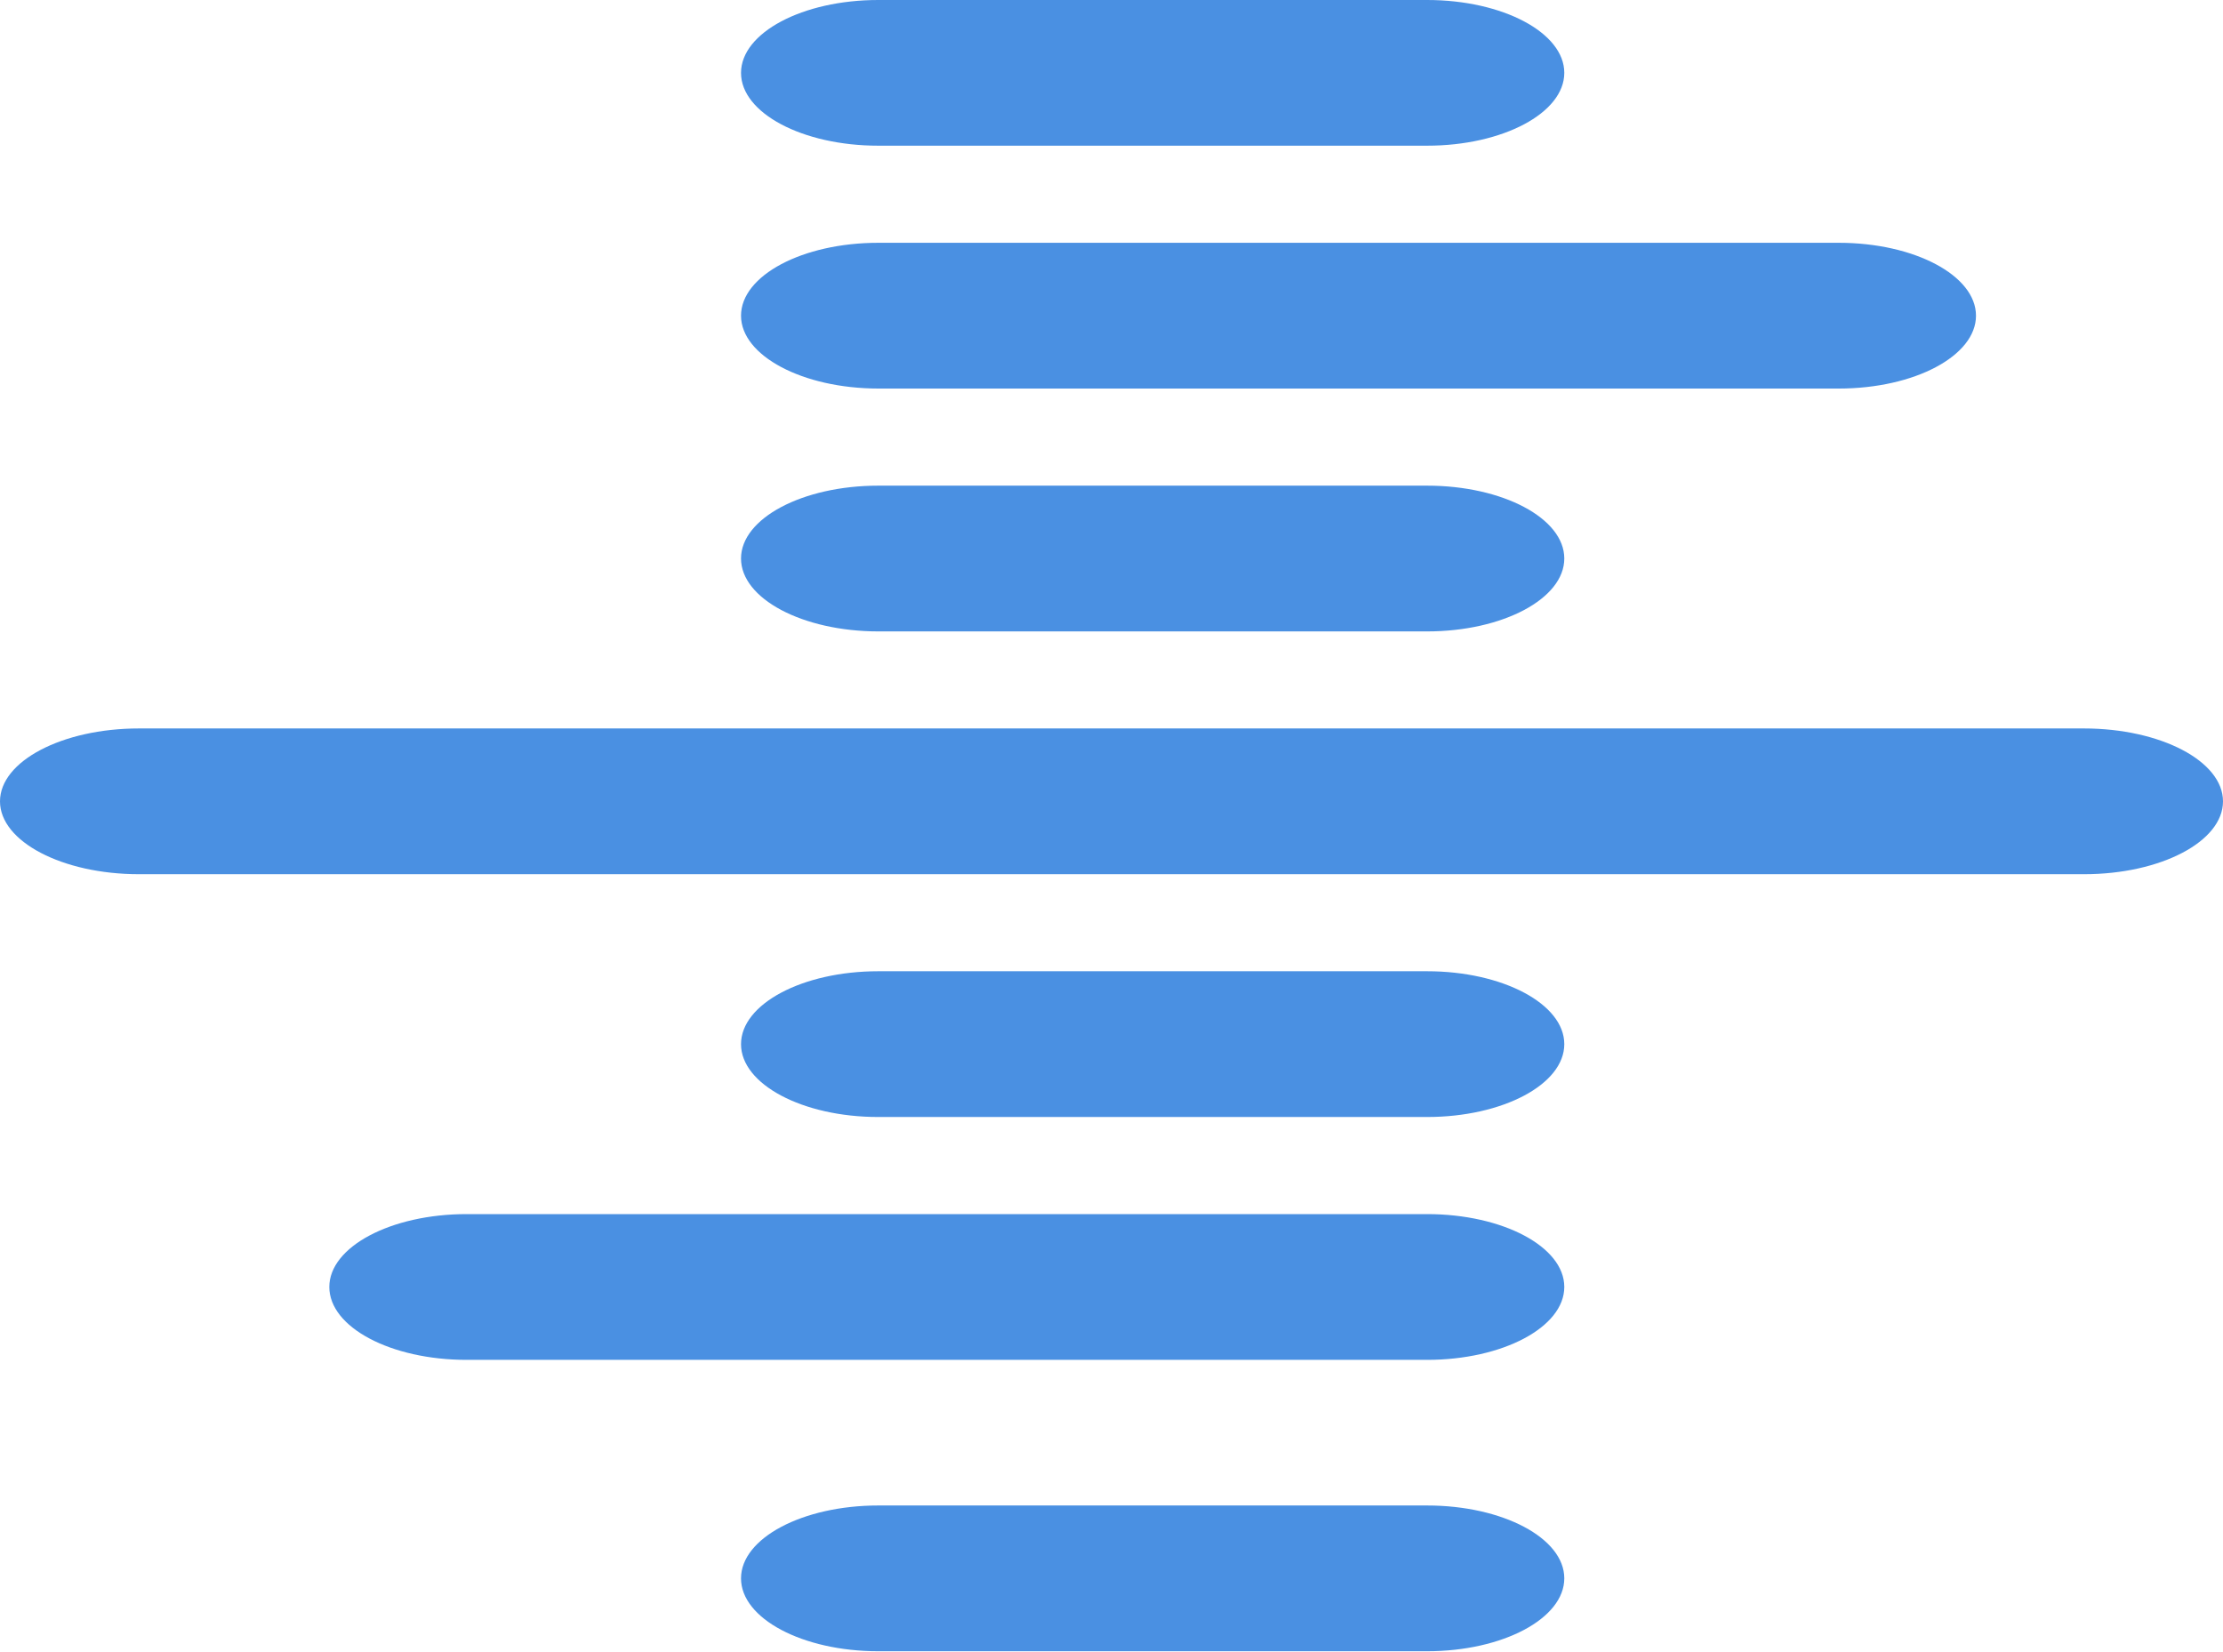
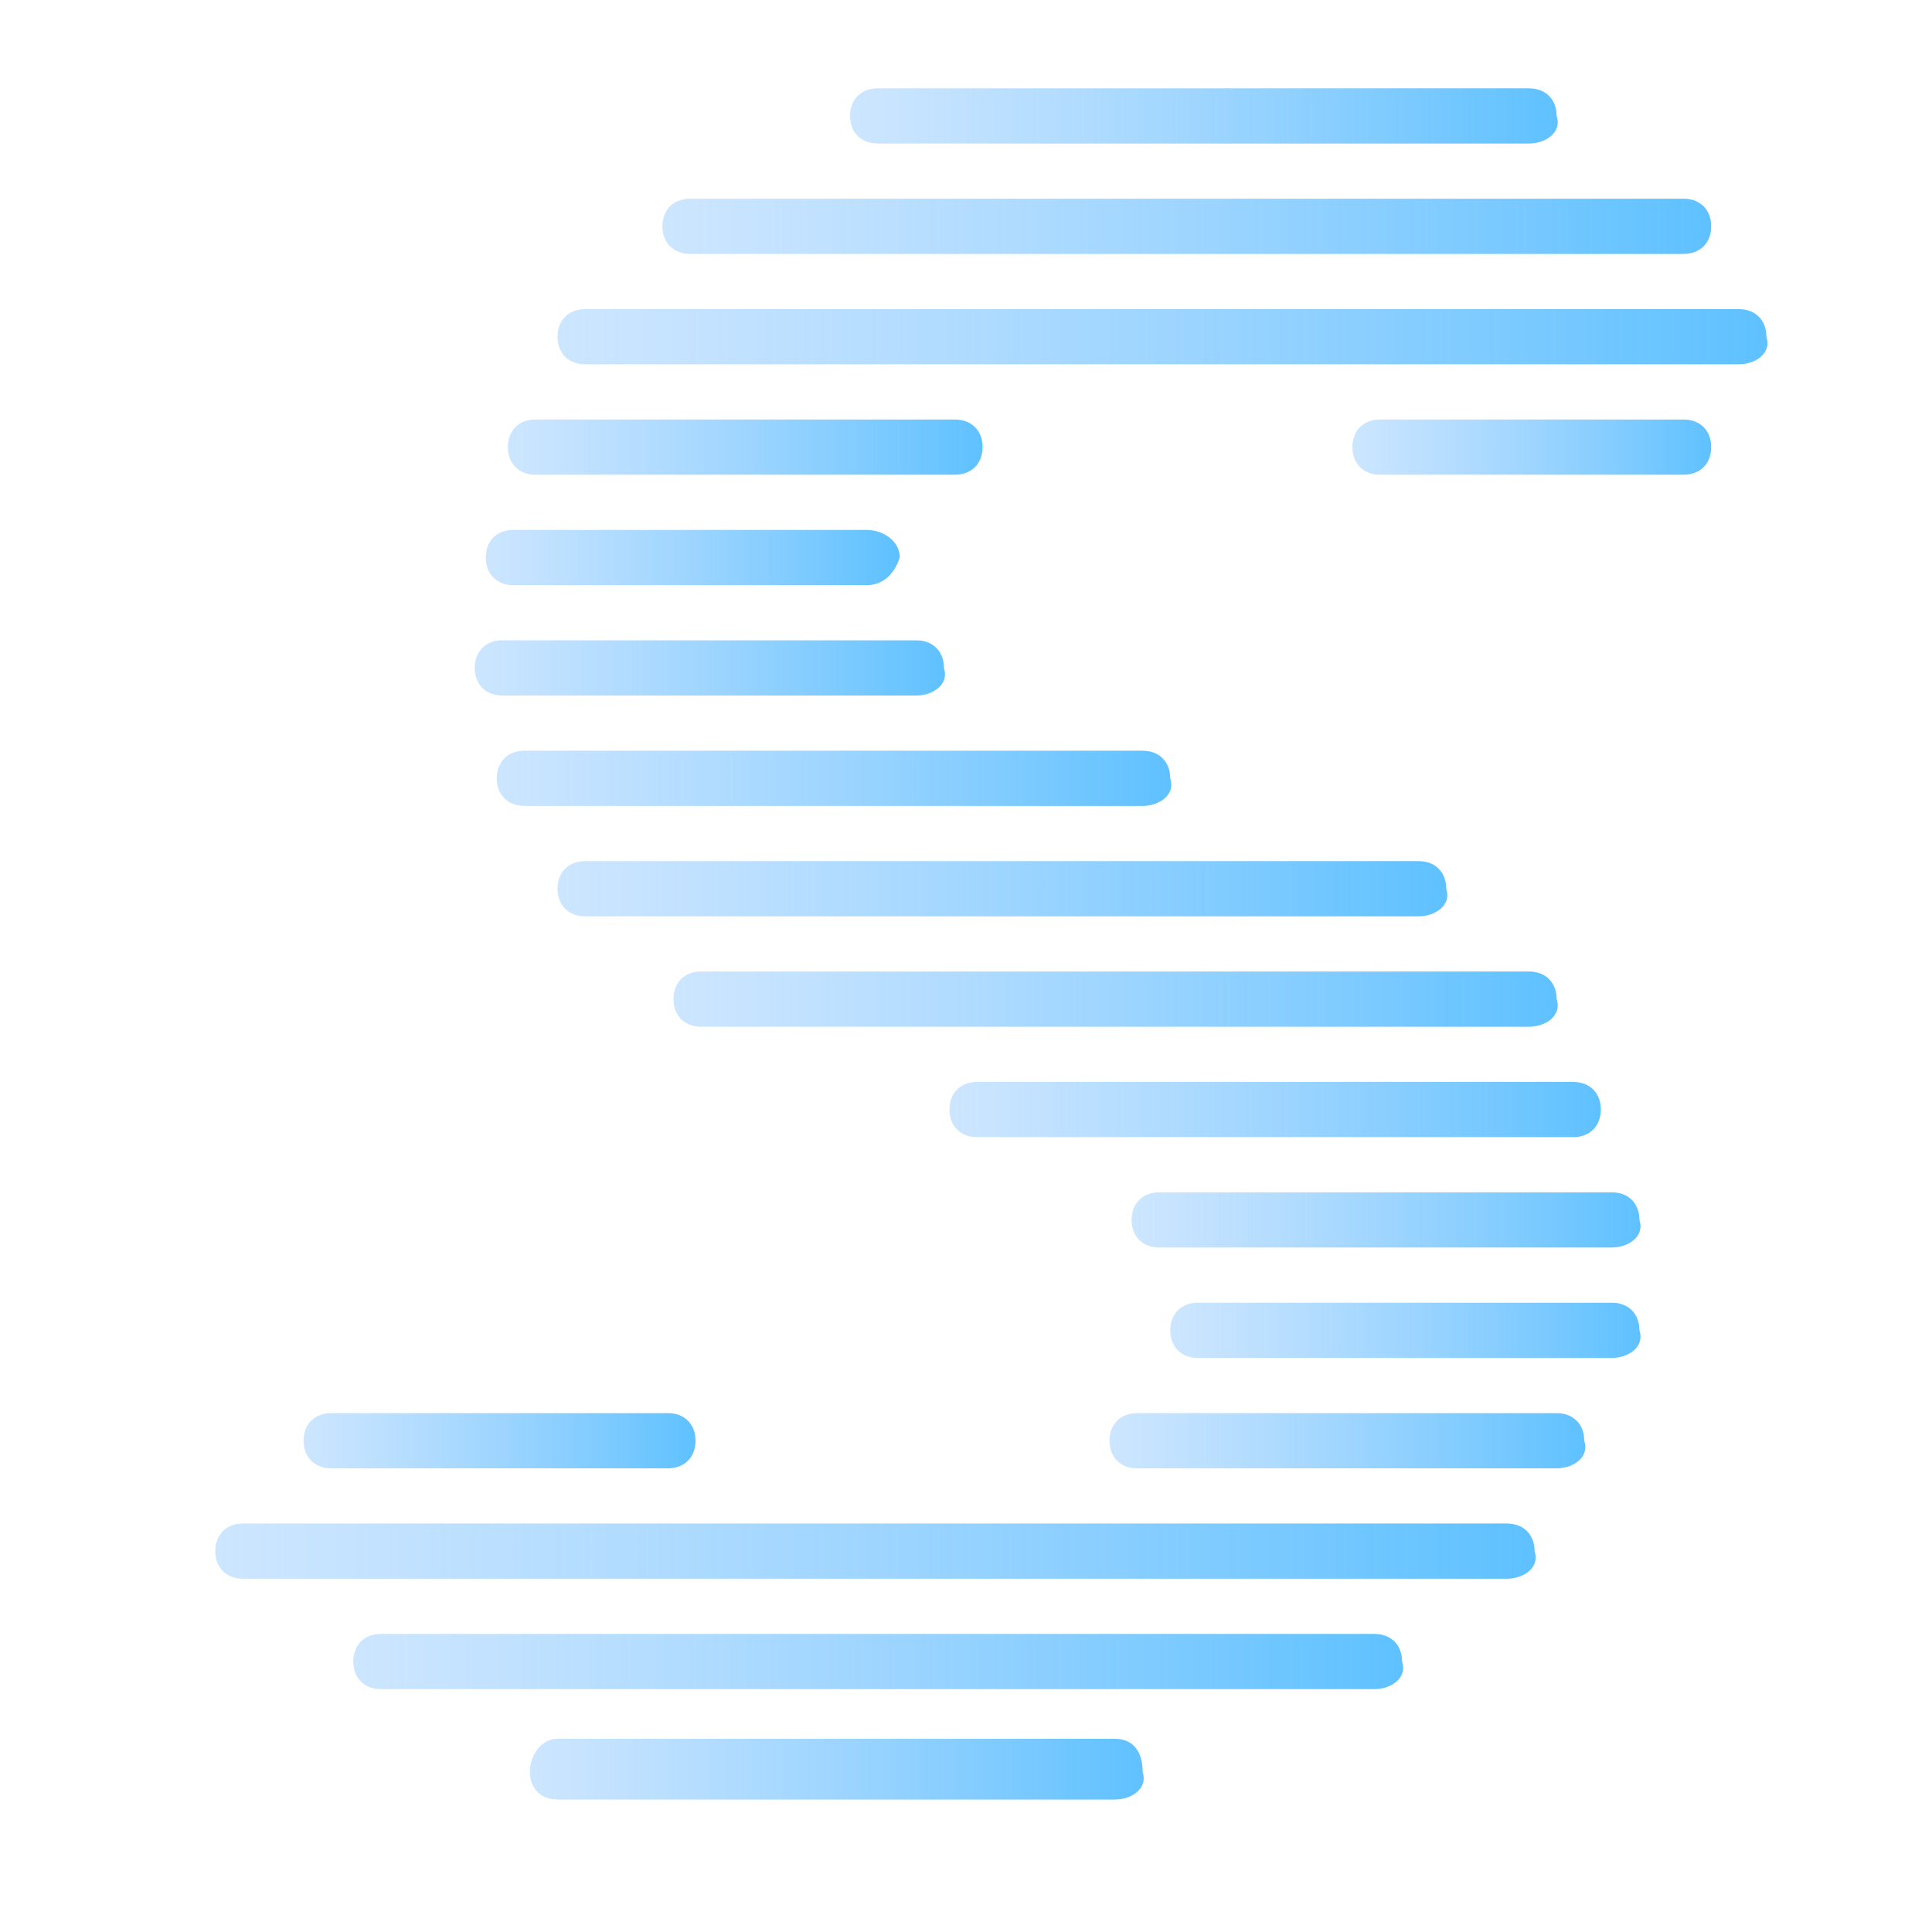
- <svg xmlns="http://www.w3.org/2000/svg" viewBox="0 0 35 26">
-   <defs>
-     <style>
-       .cls-1 {
-         fill: #4A90E2;
-       }
-     </style>
-   </defs>
-   <g id="svg_waveform" transform="translate(35) rotate(90)">
-     <path id="Shape" class="cls-1" d="M12.618,35c-.633,0-1.148-.981-1.148-2.188V2.188C11.471.981,11.985,0,12.618,0s1.147.981,1.147,2.188V32.812C13.765,34.019,13.25,35,12.618,35Zm7.646-5.185c-.632,0-1.147-.969-1.147-2.161V12.531c0-1.191.514-2.16,1.147-2.16s1.148.969,1.148,2.16V27.654C21.412,28.846,20.9,29.815,20.264,29.815Zm4.588-6.482c-.632,0-1.147-.969-1.147-2.161V12.531c0-1.191.514-2.16,1.147-2.16S26,11.34,26,12.531v8.642C26,22.364,25.485,23.333,24.853,23.333Zm-8.411,0c-.633,0-1.148-.969-1.148-2.161V12.531c0-1.191.515-2.16,1.148-2.16s1.147.969,1.147,2.16v8.642C17.588,22.364,17.073,23.333,16.441,23.333Zm-7.647,0c-.632,0-1.147-.969-1.147-2.161V12.531c0-1.191.514-2.16,1.147-2.16s1.148.969,1.148,2.16v8.642C9.941,22.364,9.427,23.333,8.794,23.333Zm-3.823,0c-.633,0-1.148-.969-1.148-2.161V6.05c0-1.192.515-2.161,1.148-2.161s1.147.969,1.147,2.161V21.172C6.117,22.364,5.6,23.333,4.971,23.333Zm-3.823,0C.515,23.333,0,22.364,0,21.172V12.531c0-1.191.515-2.16,1.147-2.16s1.147.969,1.147,2.16v8.642C2.294,22.364,1.78,23.333,1.148,23.333Z" />
-   </g>
+ <svg xmlns="http://www.w3.org/2000/svg" version="1.1" id="Sofie" x="0px" y="0px" viewBox="0 0 35 35" style="enable-background:new 0 0 35 35;" xml:space="preserve">
+   <style type="text/css">
+ 	.st0{fill:url(#SVGID_1_);}
+ 	.st1{fill:url(#SVGID_2_);}
+ 	.st2{fill:url(#SVGID_3_);}
+ 	.st3{fill:url(#SVGID_4_);}
+ 	.st4{fill:url(#SVGID_5_);}
+ 	.st5{fill:url(#SVGID_6_);}
+ 	.st6{fill:url(#SVGID_7_);}
+ 	.st7{fill:url(#SVGID_8_);}
+ 	.st8{fill:url(#SVGID_9_);}
+ 	.st9{fill:url(#SVGID_10_);}
+ 	.st10{fill:url(#SVGID_11_);}
+ 	.st11{fill:url(#SVGID_12_);}
+ 	.st12{fill:url(#SVGID_13_);}
+ 	.st13{fill:url(#SVGID_14_);}
+ 	.st14{fill:url(#SVGID_15_);}
+ 	.st15{fill:url(#SVGID_16_);}
+ 	.st16{fill:url(#SVGID_17_);}
+ 	.st17{fill:url(#SVGID_18_);}
+ </style>
+   <linearGradient id="SVGID_1_" gradientUnits="userSpaceOnUse" x1="15.38" y1="2.078" x2="28.264" y2="2.078">
+     <stop offset="0" style="stop-color:#9CCDFF;stop-opacity:0.5" />
+     <stop offset="1" style="stop-color:#5EC1FF" />
+   </linearGradient>
+   <path class="st0" d="M27.7,2.6H15.9c-0.3,0-0.5-0.2-0.5-0.5v0c0-0.3,0.2-0.5,0.5-0.5h11.8c0.3,0,0.5,0.2,0.5,0.5v0  C28.3,2.4,28,2.6,27.7,2.6z" />
+   <linearGradient id="SVGID_2_" gradientUnits="userSpaceOnUse" x1="11.921" y1="4.077" x2="31.045" y2="4.077">
+     <stop offset="0" style="stop-color:#9CCDFF;stop-opacity:0.5" />
+     <stop offset="1" style="stop-color:#5EC1FF" />
+   </linearGradient>
+   <path class="st1" d="M30.5,4.6h-18c-0.3,0-0.5-0.2-0.5-0.5v0c0-0.3,0.2-0.5,0.5-0.5h18c0.3,0,0.5,0.2,0.5,0.5v0  C31,4.4,30.8,4.6,30.5,4.6z" />
+   <linearGradient id="SVGID_3_" gradientUnits="userSpaceOnUse" x1="10.077" y1="6.077" x2="32.077" y2="6.077">
+     <stop offset="0" style="stop-color:#9CCDFF;stop-opacity:0.5" />
+     <stop offset="1" style="stop-color:#5EC1FF" />
+   </linearGradient>
+   <path class="st2" d="M31.5,6.6H10.6c-0.3,0-0.5-0.2-0.5-0.5v0c0-0.3,0.2-0.5,0.5-0.5h20.9c0.3,0,0.5,0.2,0.5,0.5v0  C32.1,6.4,31.8,6.6,31.5,6.6z" />
+   <linearGradient id="SVGID_4_" gradientUnits="userSpaceOnUse" x1="9.17" y1="8.078" x2="17.827" y2="8.078">
+     <stop offset="0" style="stop-color:#9CCDFF;stop-opacity:0.5" />
+     <stop offset="1" style="stop-color:#5EC1FF" />
+   </linearGradient>
+   <path class="st3" d="M17.3,8.6H9.7c-0.3,0-0.5-0.2-0.5-0.5v0c0-0.3,0.2-0.5,0.5-0.5h7.6c0.3,0,0.5,0.2,0.5,0.5v0  C17.8,8.4,17.6,8.6,17.3,8.6z" />
+   <linearGradient id="SVGID_5_" gradientUnits="userSpaceOnUse" x1="8.702" y1="10.078" x2="16.248" y2="10.078">
+     <stop offset="0" style="stop-color:#9CCDFF;stop-opacity:0.5" />
+     <stop offset="1" style="stop-color:#5EC1FF" />
+   </linearGradient>
+   <path class="st4" d="M15.7,10.6H9.3c-0.3,0-0.5-0.2-0.5-0.5v0c0-0.3,0.2-0.5,0.5-0.5h6.4c0.3,0,0.6,0.2,0.6,0.5v0  C16.2,10.4,16,10.6,15.7,10.6z" />
+   <linearGradient id="SVGID_6_" gradientUnits="userSpaceOnUse" x1="8.545" y1="12.078" x2="17.17" y2="12.078">
+     <stop offset="0" style="stop-color:#9CCDFF;stop-opacity:0.5" />
+     <stop offset="1" style="stop-color:#5EC1FF" />
+   </linearGradient>
+   <path class="st5" d="M16.6,12.6H9.1c-0.3,0-0.5-0.2-0.5-0.5v0c0-0.3,0.2-0.5,0.5-0.5h7.5c0.3,0,0.5,0.2,0.5,0.5v0  C17.2,12.4,16.9,12.6,16.6,12.6z" />
+   <linearGradient id="SVGID_7_" gradientUnits="userSpaceOnUse" x1="8.92" y1="14.078" x2="21.264" y2="14.078">
+     <stop offset="0" style="stop-color:#9CCDFF;stop-opacity:0.5" />
+     <stop offset="1" style="stop-color:#5EC1FF" />
+   </linearGradient>
+   <path class="st6" d="M20.7,14.6H9.5c-0.3,0-0.5-0.2-0.5-0.5v0c0-0.3,0.2-0.5,0.5-0.5h11.2c0.3,0,0.5,0.2,0.5,0.5v0  C21.3,14.4,21,14.6,20.7,14.6z" />
+   <linearGradient id="SVGID_8_" gradientUnits="userSpaceOnUse" x1="10.077" y1="16.078" x2="26.264" y2="16.078">
+     <stop offset="0" style="stop-color:#9CCDFF;stop-opacity:0.5" />
+     <stop offset="1" style="stop-color:#5EC1FF" />
+   </linearGradient>
+   <path class="st7" d="M25.7,16.6H10.6c-0.3,0-0.5-0.2-0.5-0.5v0c0-0.3,0.2-0.5,0.5-0.5h15.1c0.3,0,0.5,0.2,0.5,0.5v0  C26.3,16.4,26,16.6,25.7,16.6z" />
+   <linearGradient id="SVGID_9_" gradientUnits="userSpaceOnUse" x1="12.17" y1="18.078" x2="28.264" y2="18.078">
+     <stop offset="0" style="stop-color:#9CCDFF;stop-opacity:0.5" />
+     <stop offset="1" style="stop-color:#5EC1FF" />
+   </linearGradient>
+   <path class="st8" d="M27.7,18.6h-15c-0.3,0-0.5-0.2-0.5-0.5v0c0-0.3,0.2-0.5,0.5-0.5h15c0.3,0,0.5,0.2,0.5,0.5v0  C28.3,18.4,28,18.6,27.7,18.6z" />
+   <linearGradient id="SVGID_10_" gradientUnits="userSpaceOnUse" x1="17.17" y1="20.078" x2="29.045" y2="20.078">
+     <stop offset="0" style="stop-color:#9CCDFF;stop-opacity:0.5" />
+     <stop offset="1" style="stop-color:#5EC1FF" />
+   </linearGradient>
+   <path class="st9" d="M28.5,20.6H17.7c-0.3,0-0.5-0.2-0.5-0.5v0c0-0.3,0.2-0.5,0.5-0.5h10.8c0.3,0,0.5,0.2,0.5,0.5v0  C29,20.4,28.8,20.6,28.5,20.6z" />
+   <linearGradient id="SVGID_11_" gradientUnits="userSpaceOnUse" x1="20.483" y1="22.078" x2="29.764" y2="22.078">
+     <stop offset="0" style="stop-color:#9CCDFF;stop-opacity:0.5" />
+     <stop offset="1" style="stop-color:#5EC1FF" />
+   </linearGradient>
+   <path class="st10" d="M29.2,22.6H21c-0.3,0-0.5-0.2-0.5-0.5v0c0-0.3,0.2-0.5,0.5-0.5h8.2c0.3,0,0.5,0.2,0.5,0.5v0  C29.8,22.4,29.5,22.6,29.2,22.6z" />
+   <linearGradient id="SVGID_12_" gradientUnits="userSpaceOnUse" x1="21.174" y1="24.078" x2="29.764" y2="24.078">
+     <stop offset="0" style="stop-color:#9CCDFF;stop-opacity:0.5" />
+     <stop offset="1" style="stop-color:#5EC1FF" />
+   </linearGradient>
+   <path class="st11" d="M29.2,24.6h-7.5c-0.3,0-0.5-0.2-0.5-0.5v0c0-0.3,0.2-0.5,0.5-0.5h7.5c0.3,0,0.5,0.2,0.5,0.5v0  C29.8,24.4,29.5,24.6,29.2,24.6z" />
+   <linearGradient id="SVGID_13_" gradientUnits="userSpaceOnUse" x1="20.077" y1="26.078" x2="28.764" y2="26.078">
+     <stop offset="0" style="stop-color:#9CCDFF;stop-opacity:0.5" />
+     <stop offset="1" style="stop-color:#5EC1FF" />
+   </linearGradient>
+   <path class="st12" d="M28.2,26.6h-7.6c-0.3,0-0.5-0.2-0.5-0.5v0c0-0.3,0.2-0.5,0.5-0.5h7.6c0.3,0,0.5,0.2,0.5,0.5v0  C28.8,26.4,28.5,26.6,28.2,26.6z" />
+   <linearGradient id="SVGID_14_" gradientUnits="userSpaceOnUse" x1="5.412" y1="26.078" x2="12.624" y2="26.078">
+     <stop offset="0" style="stop-color:#9CCDFF;stop-opacity:0.5" />
+     <stop offset="1" style="stop-color:#5EC1FF" />
+   </linearGradient>
+   <path class="st13" d="M12.1,26.6H6c-0.3,0-0.5-0.2-0.5-0.5v0c0-0.3,0.2-0.5,0.5-0.5h6.1c0.3,0,0.5,0.2,0.5,0.5v0  C12.6,26.4,12.4,26.6,12.1,26.6z" />
+   <linearGradient id="SVGID_15_" gradientUnits="userSpaceOnUse" x1="3.827" y1="28.078" x2="27.858" y2="28.078">
+     <stop offset="0" style="stop-color:#9CCDFF;stop-opacity:0.5" />
+     <stop offset="1" style="stop-color:#5EC1FF" />
+   </linearGradient>
+   <path class="st14" d="M27.3,28.6H4.4c-0.3,0-0.5-0.2-0.5-0.5v0c0-0.3,0.2-0.5,0.5-0.5h22.9c0.3,0,0.5,0.2,0.5,0.5v0  C27.9,28.4,27.6,28.6,27.3,28.6z" />
+   <linearGradient id="SVGID_16_" gradientUnits="userSpaceOnUse" x1="6.317" y1="30.078" x2="25.465" y2="30.078">
+     <stop offset="0" style="stop-color:#9CCDFF;stop-opacity:0.5" />
+     <stop offset="1" style="stop-color:#5EC1FF" />
+   </linearGradient>
+   <path class="st15" d="M24.9,30.6h-18c-0.3,0-0.5-0.2-0.5-0.5v0c0-0.3,0.2-0.5,0.5-0.5h18c0.3,0,0.5,0.2,0.5,0.5v0  C25.5,30.4,25.2,30.6,24.9,30.6z" />
+   <linearGradient id="SVGID_17_" gradientUnits="userSpaceOnUse" x1="9.552" y1="32.078" x2="20.764" y2="32.078">
+     <stop offset="0" style="stop-color:#9CCDFF;stop-opacity:0.5" />
+     <stop offset="1" style="stop-color:#5EC1FF" />
+   </linearGradient>
+   <path class="st16" d="M20.2,32.6H10.1c-0.3,0-0.5-0.2-0.5-0.5l0,0c0-0.3,0.2-0.6,0.5-0.6h10.1c0.3,0,0.5,0.2,0.5,0.6l0,0  C20.8,32.4,20.5,32.6,20.2,32.6z" />
+   <linearGradient id="SVGID_18_" gradientUnits="userSpaceOnUse" x1="24.421" y1="8.078" x2="31.045" y2="8.078">
+     <stop offset="0" style="stop-color:#9CCDFF;stop-opacity:0.5" />
+     <stop offset="1" style="stop-color:#5EC1FF" />
+   </linearGradient>
+   <path class="st17" d="M30.5,8.6H25c-0.3,0-0.5-0.2-0.5-0.5v0c0-0.3,0.2-0.5,0.5-0.5h5.5c0.3,0,0.5,0.2,0.5,0.5v0  C31,8.4,30.8,8.6,30.5,8.6z" />
</svg>
